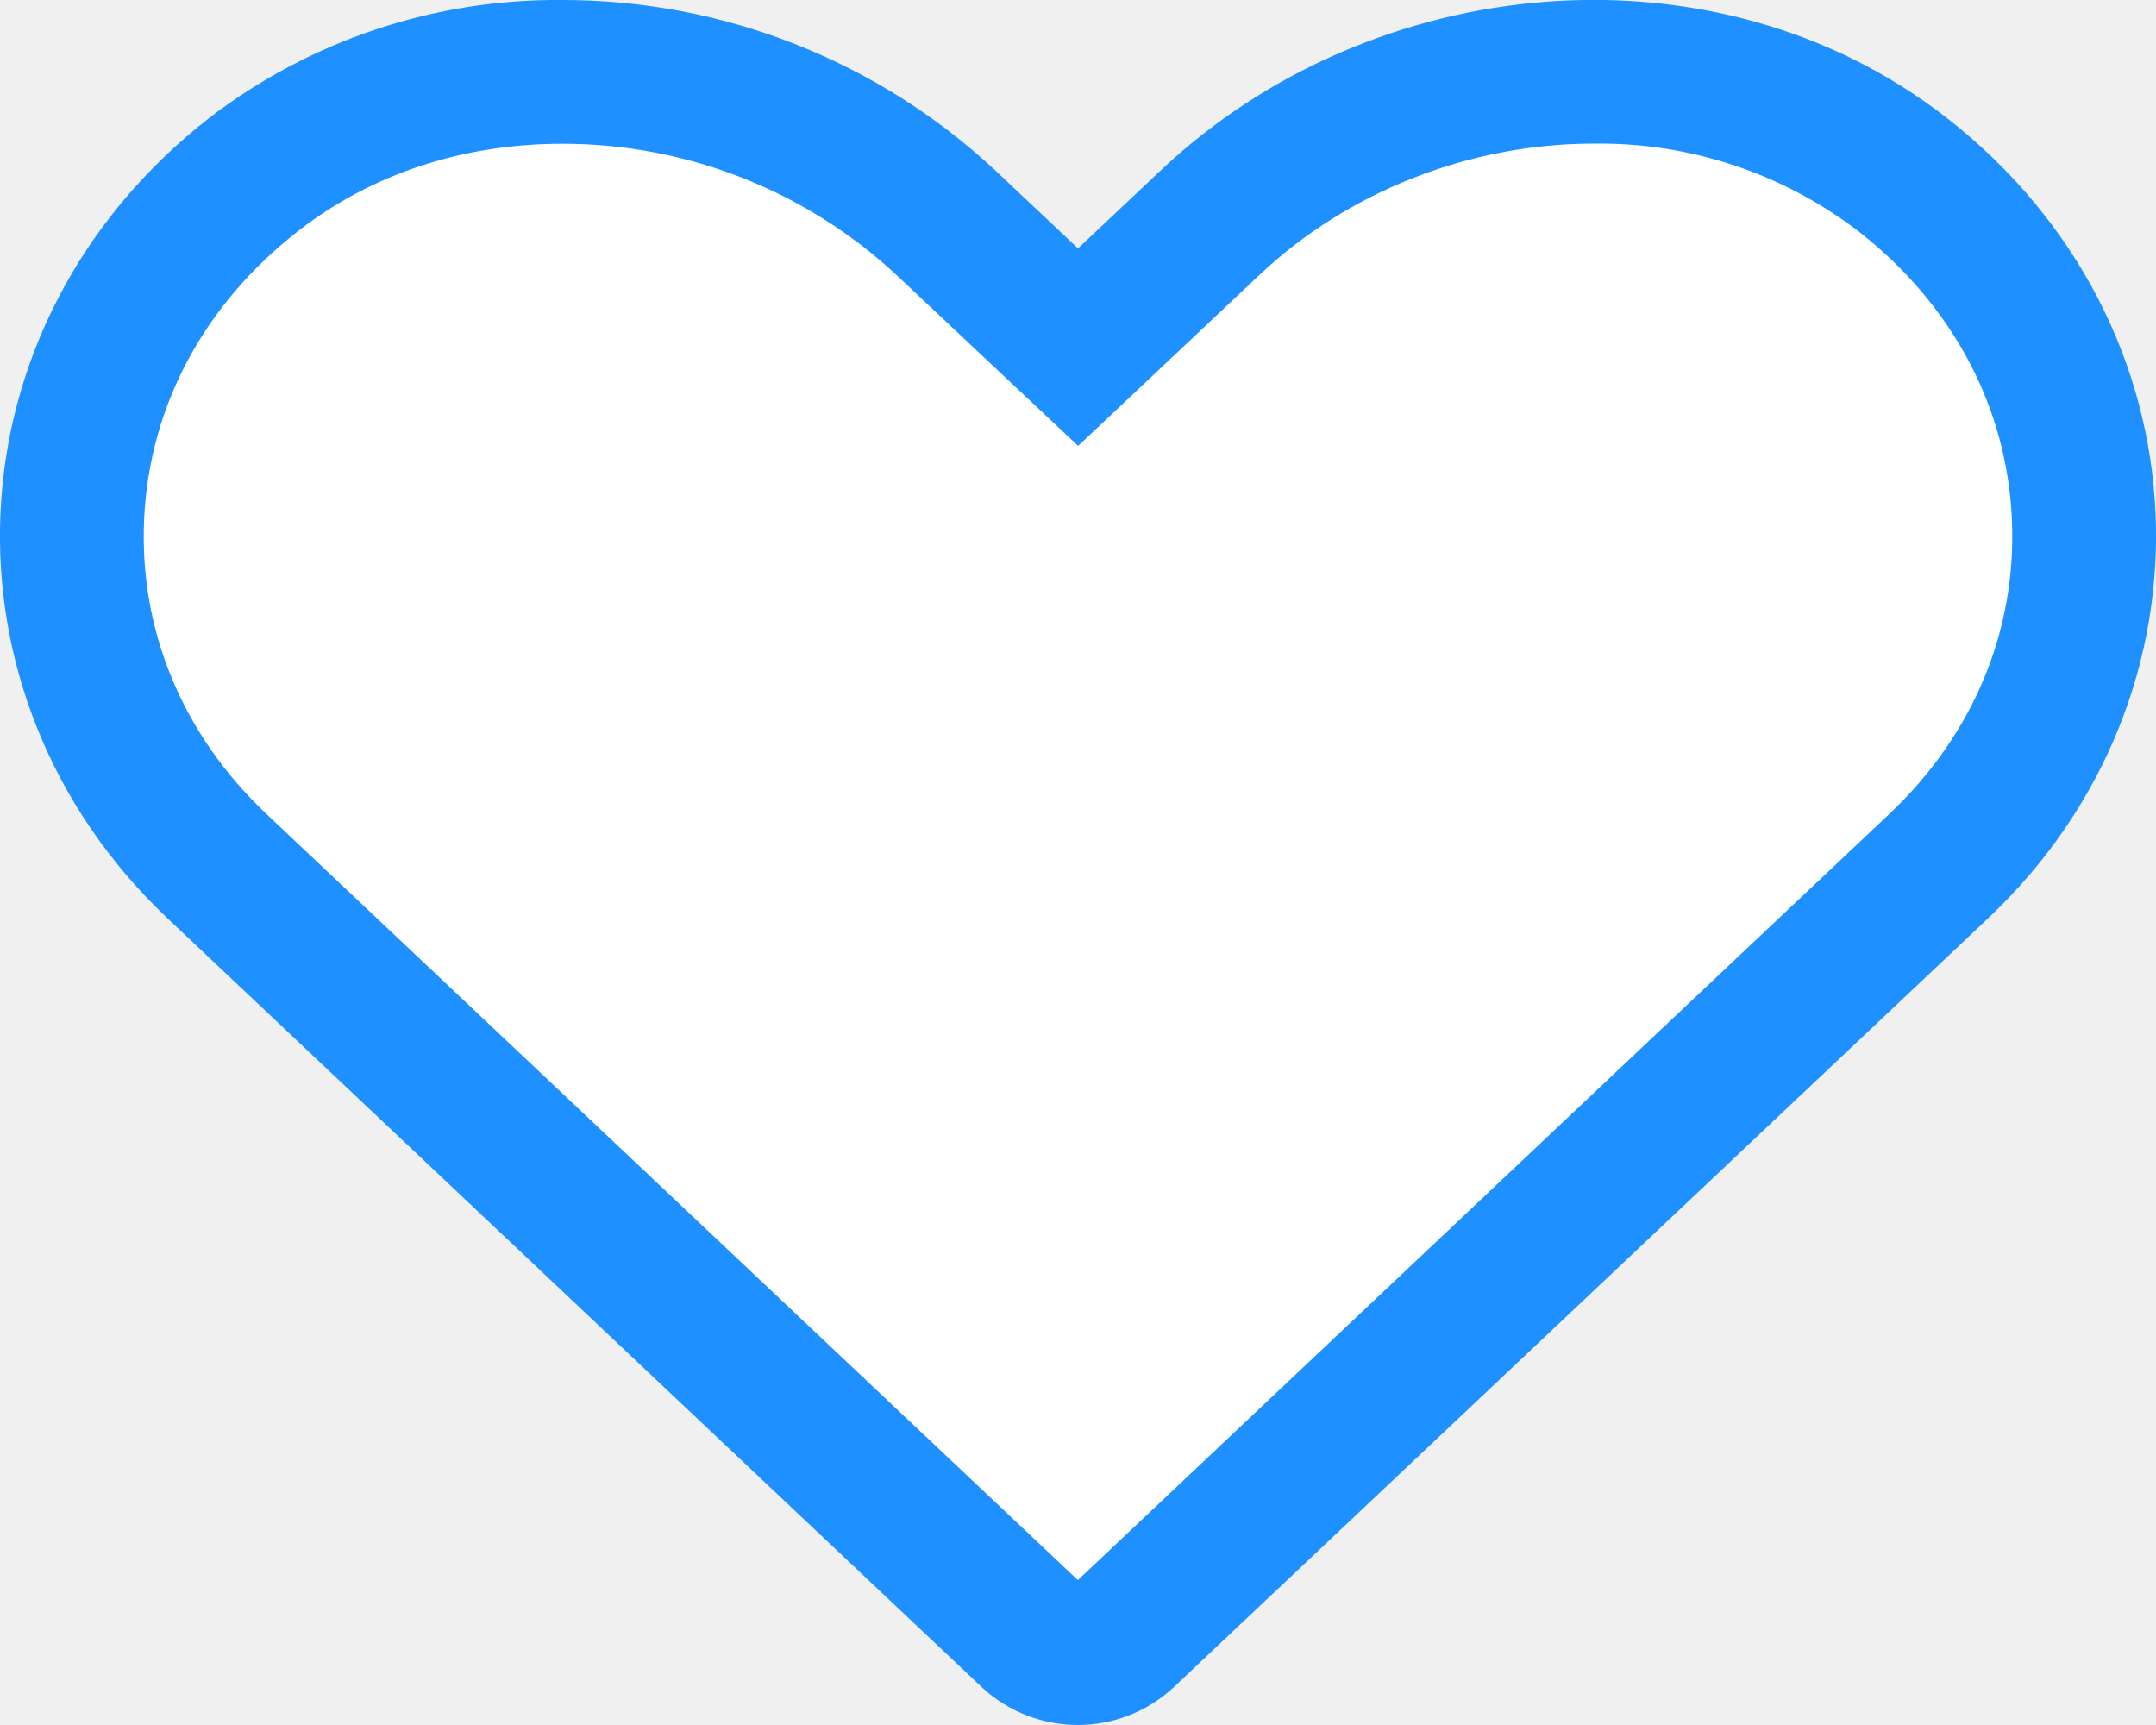
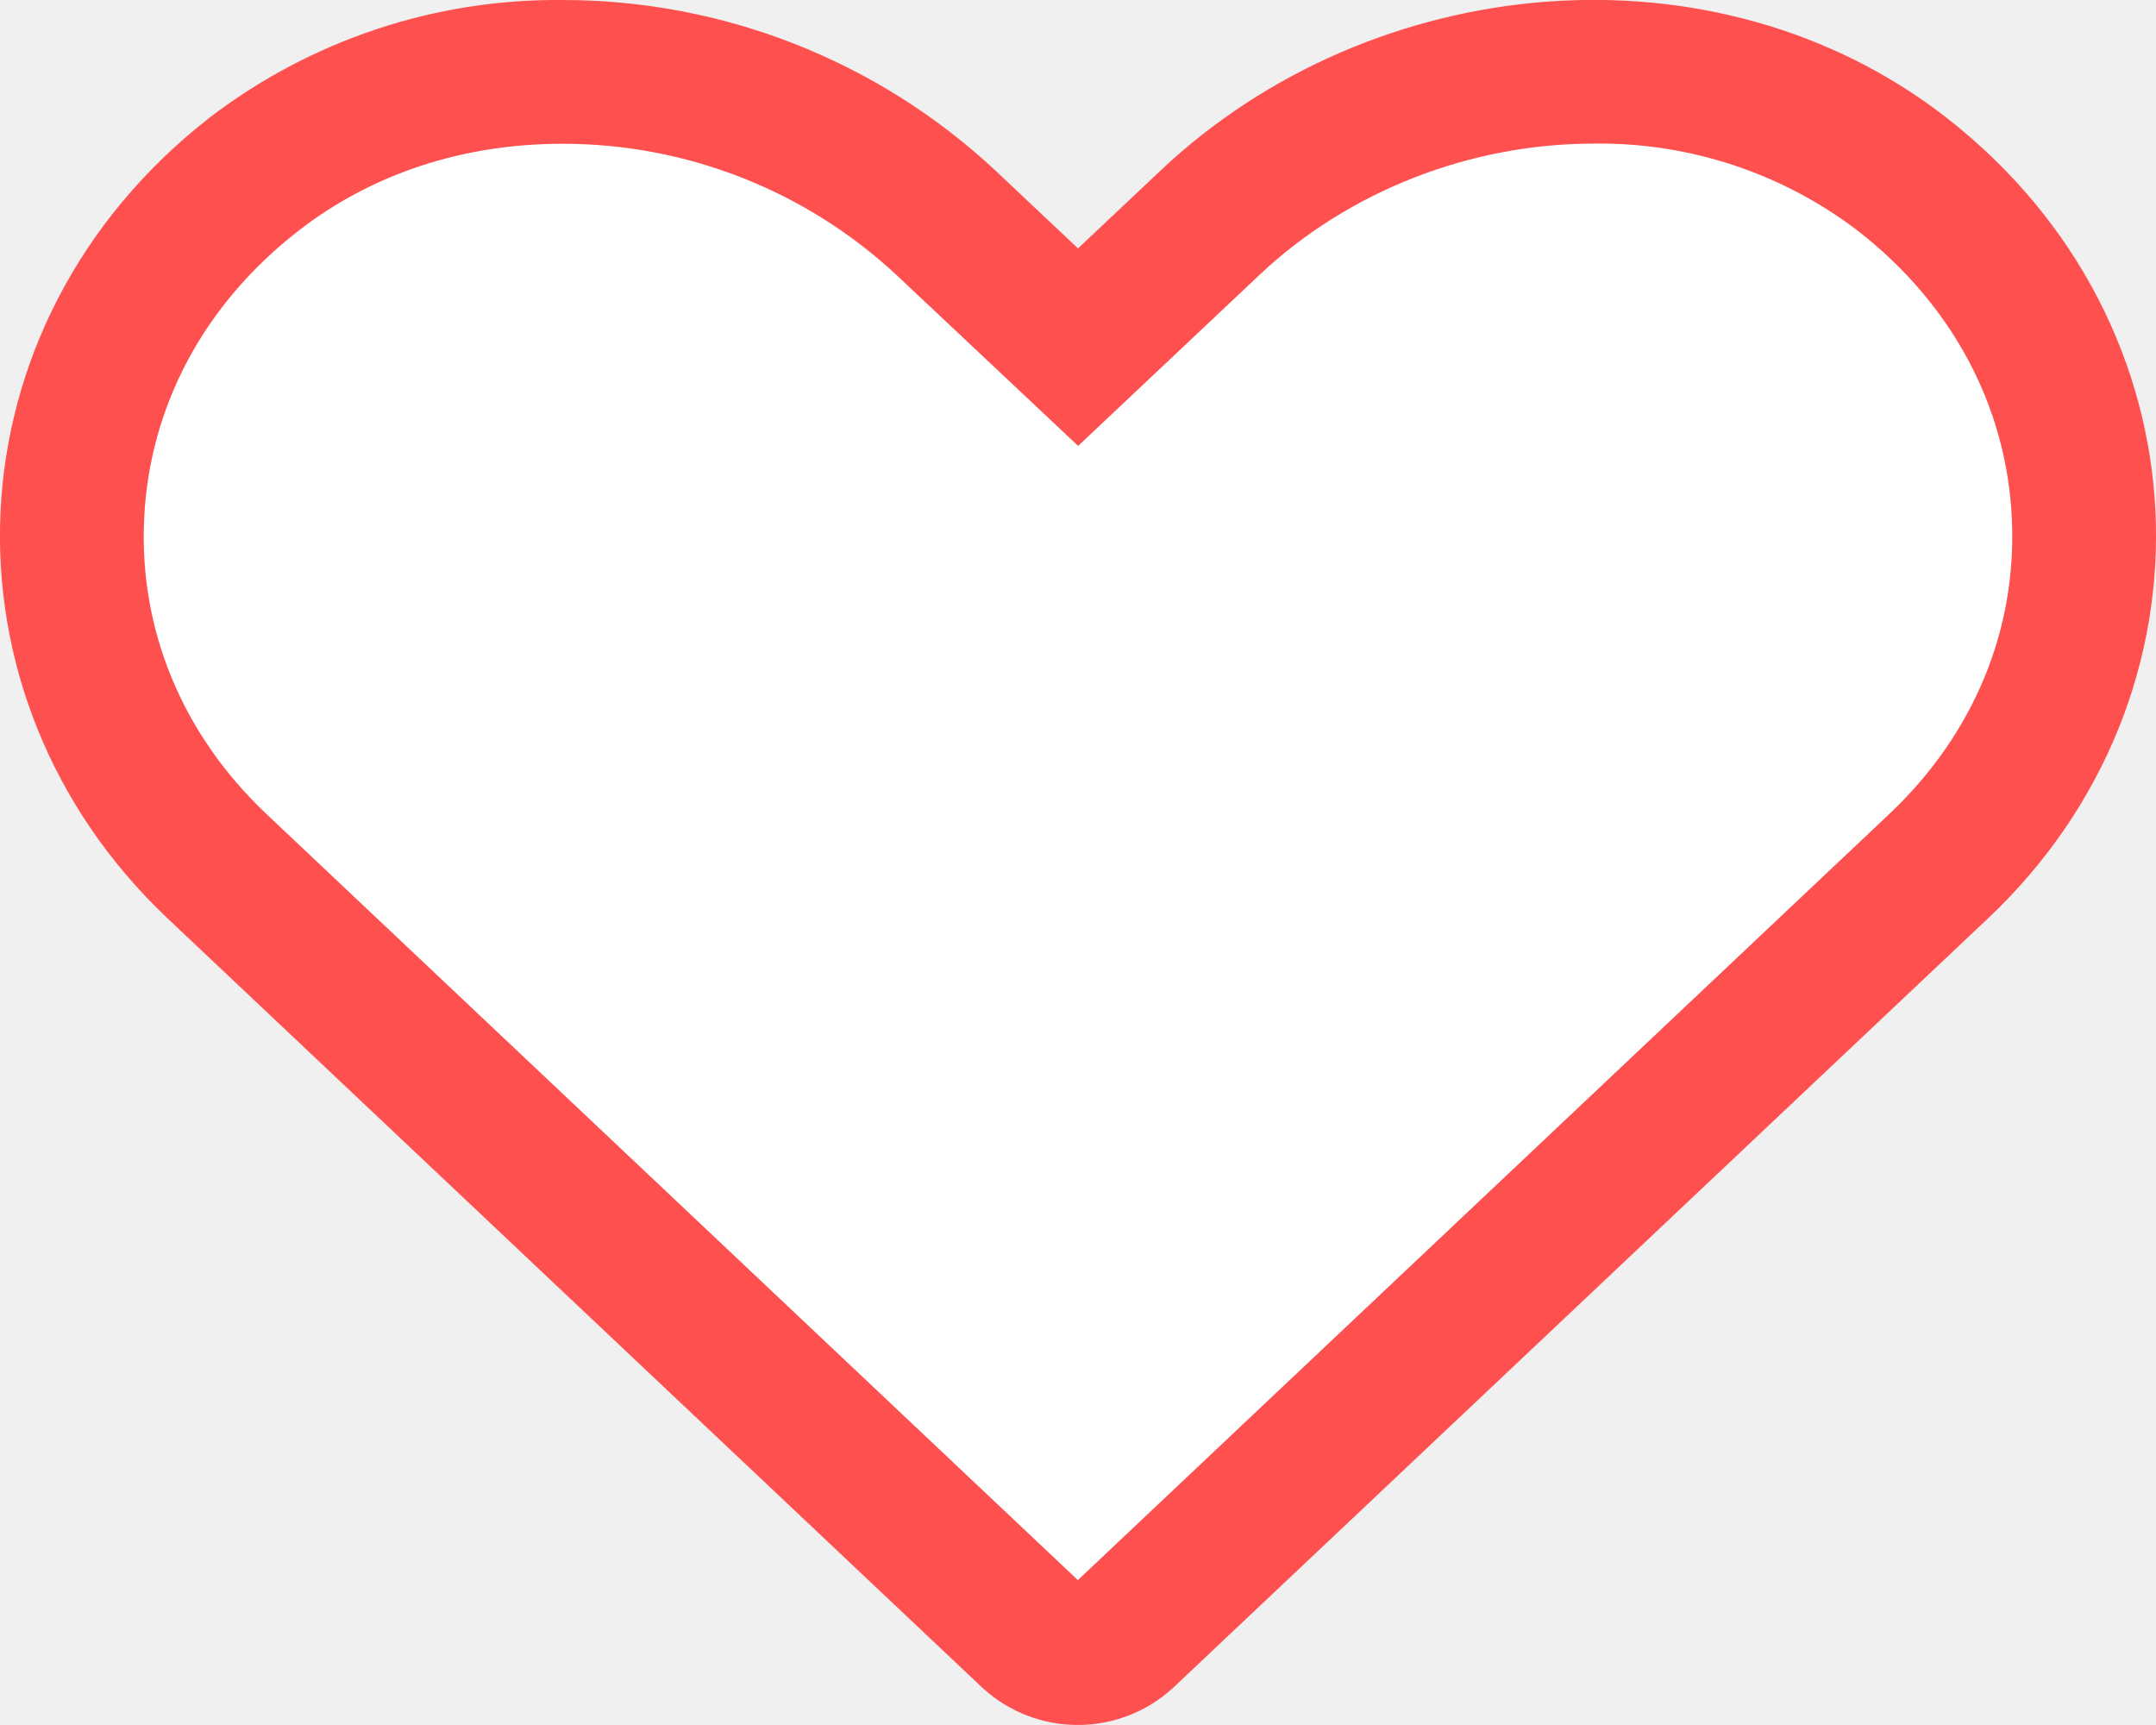
<svg xmlns="http://www.w3.org/2000/svg" width="15" height="12" viewBox="0 0 15 12">
  <g data-name="Icon awesome-heart" style="fill:#fff">
    <path d="M7.498 13.748a.463.463 0 0 1-.32-.123l-5.67-5.352A3.162 3.162 0 0 1 .504 5.831c.043-.927.491-1.769 1.26-2.369.6-.467 1.343-.714 2.15-.714.99 0 1.961.382 2.666 1.048l.577.544.343.323.343-.323.577-.544a3.92 3.92 0 0 1 2.668-1.048c.806 0 1.549.247 2.149.715.769.6 1.216 1.441 1.26 2.369a3.161 3.161 0 0 1-1.009 2.441l-5.669 5.352a.463.463 0 0 1-.32.123z" style="stroke:none" transform="translate(.001 -2.248)" />
-     <path d="M3.912 3.248c-.693 0-1.33.21-1.841.609-.653.509-1.032 1.218-1.069 1.998-.037.772.265 1.502.85 2.055l5.646 5.33 5.646-5.33c.586-.553.889-1.283.852-2.055-.036-.78-.416-1.49-1.067-1.998a2.961 2.961 0 0 0-1.842-.61c-.863 0-1.71.333-2.325.913L7.5 5.35 6.235 4.16a3.409 3.409 0 0 0-2.323-.912m0-1a4.41 4.41 0 0 1 3.01 1.184l.577.544.577-.544c1.474-1.39 3.862-1.615 5.467-.364 1.84 1.436 1.937 4.013.287 5.569l-5.669 5.352a.98.98 0 0 1-1.327 0L1.165 8.637c-1.646-1.556-1.55-4.133.29-5.569a3.976 3.976 0 0 1 2.457-.82z" style="fill:#1e90ff;stroke:none" transform="translate(.001 -2.248)" />
+     <path d="M3.912 3.248c-.693 0-1.33.21-1.841.609-.653.509-1.032 1.218-1.069 1.998-.037.772.265 1.502.85 2.055l5.646 5.33 5.646-5.33c.586-.553.889-1.283.852-2.055-.036-.78-.416-1.49-1.067-1.998a2.961 2.961 0 0 0-1.842-.61c-.863 0-1.71.333-2.325.913L7.5 5.35 6.235 4.16a3.409 3.409 0 0 0-2.323-.912m0-1a4.41 4.41 0 0 1 3.01 1.184l.577.544.577-.544c1.474-1.39 3.862-1.615 5.467-.364 1.84 1.436 1.937 4.013.287 5.569l-5.669 5.352a.98.98 0 0 1-1.327 0L1.165 8.637c-1.646-1.556-1.55-4.133.29-5.569a3.976 3.976 0 0 1 2.457-.82z" style="fill:#ff5050;stroke:none" transform="translate(.001 -2.248)" />
  </g>
</svg>
